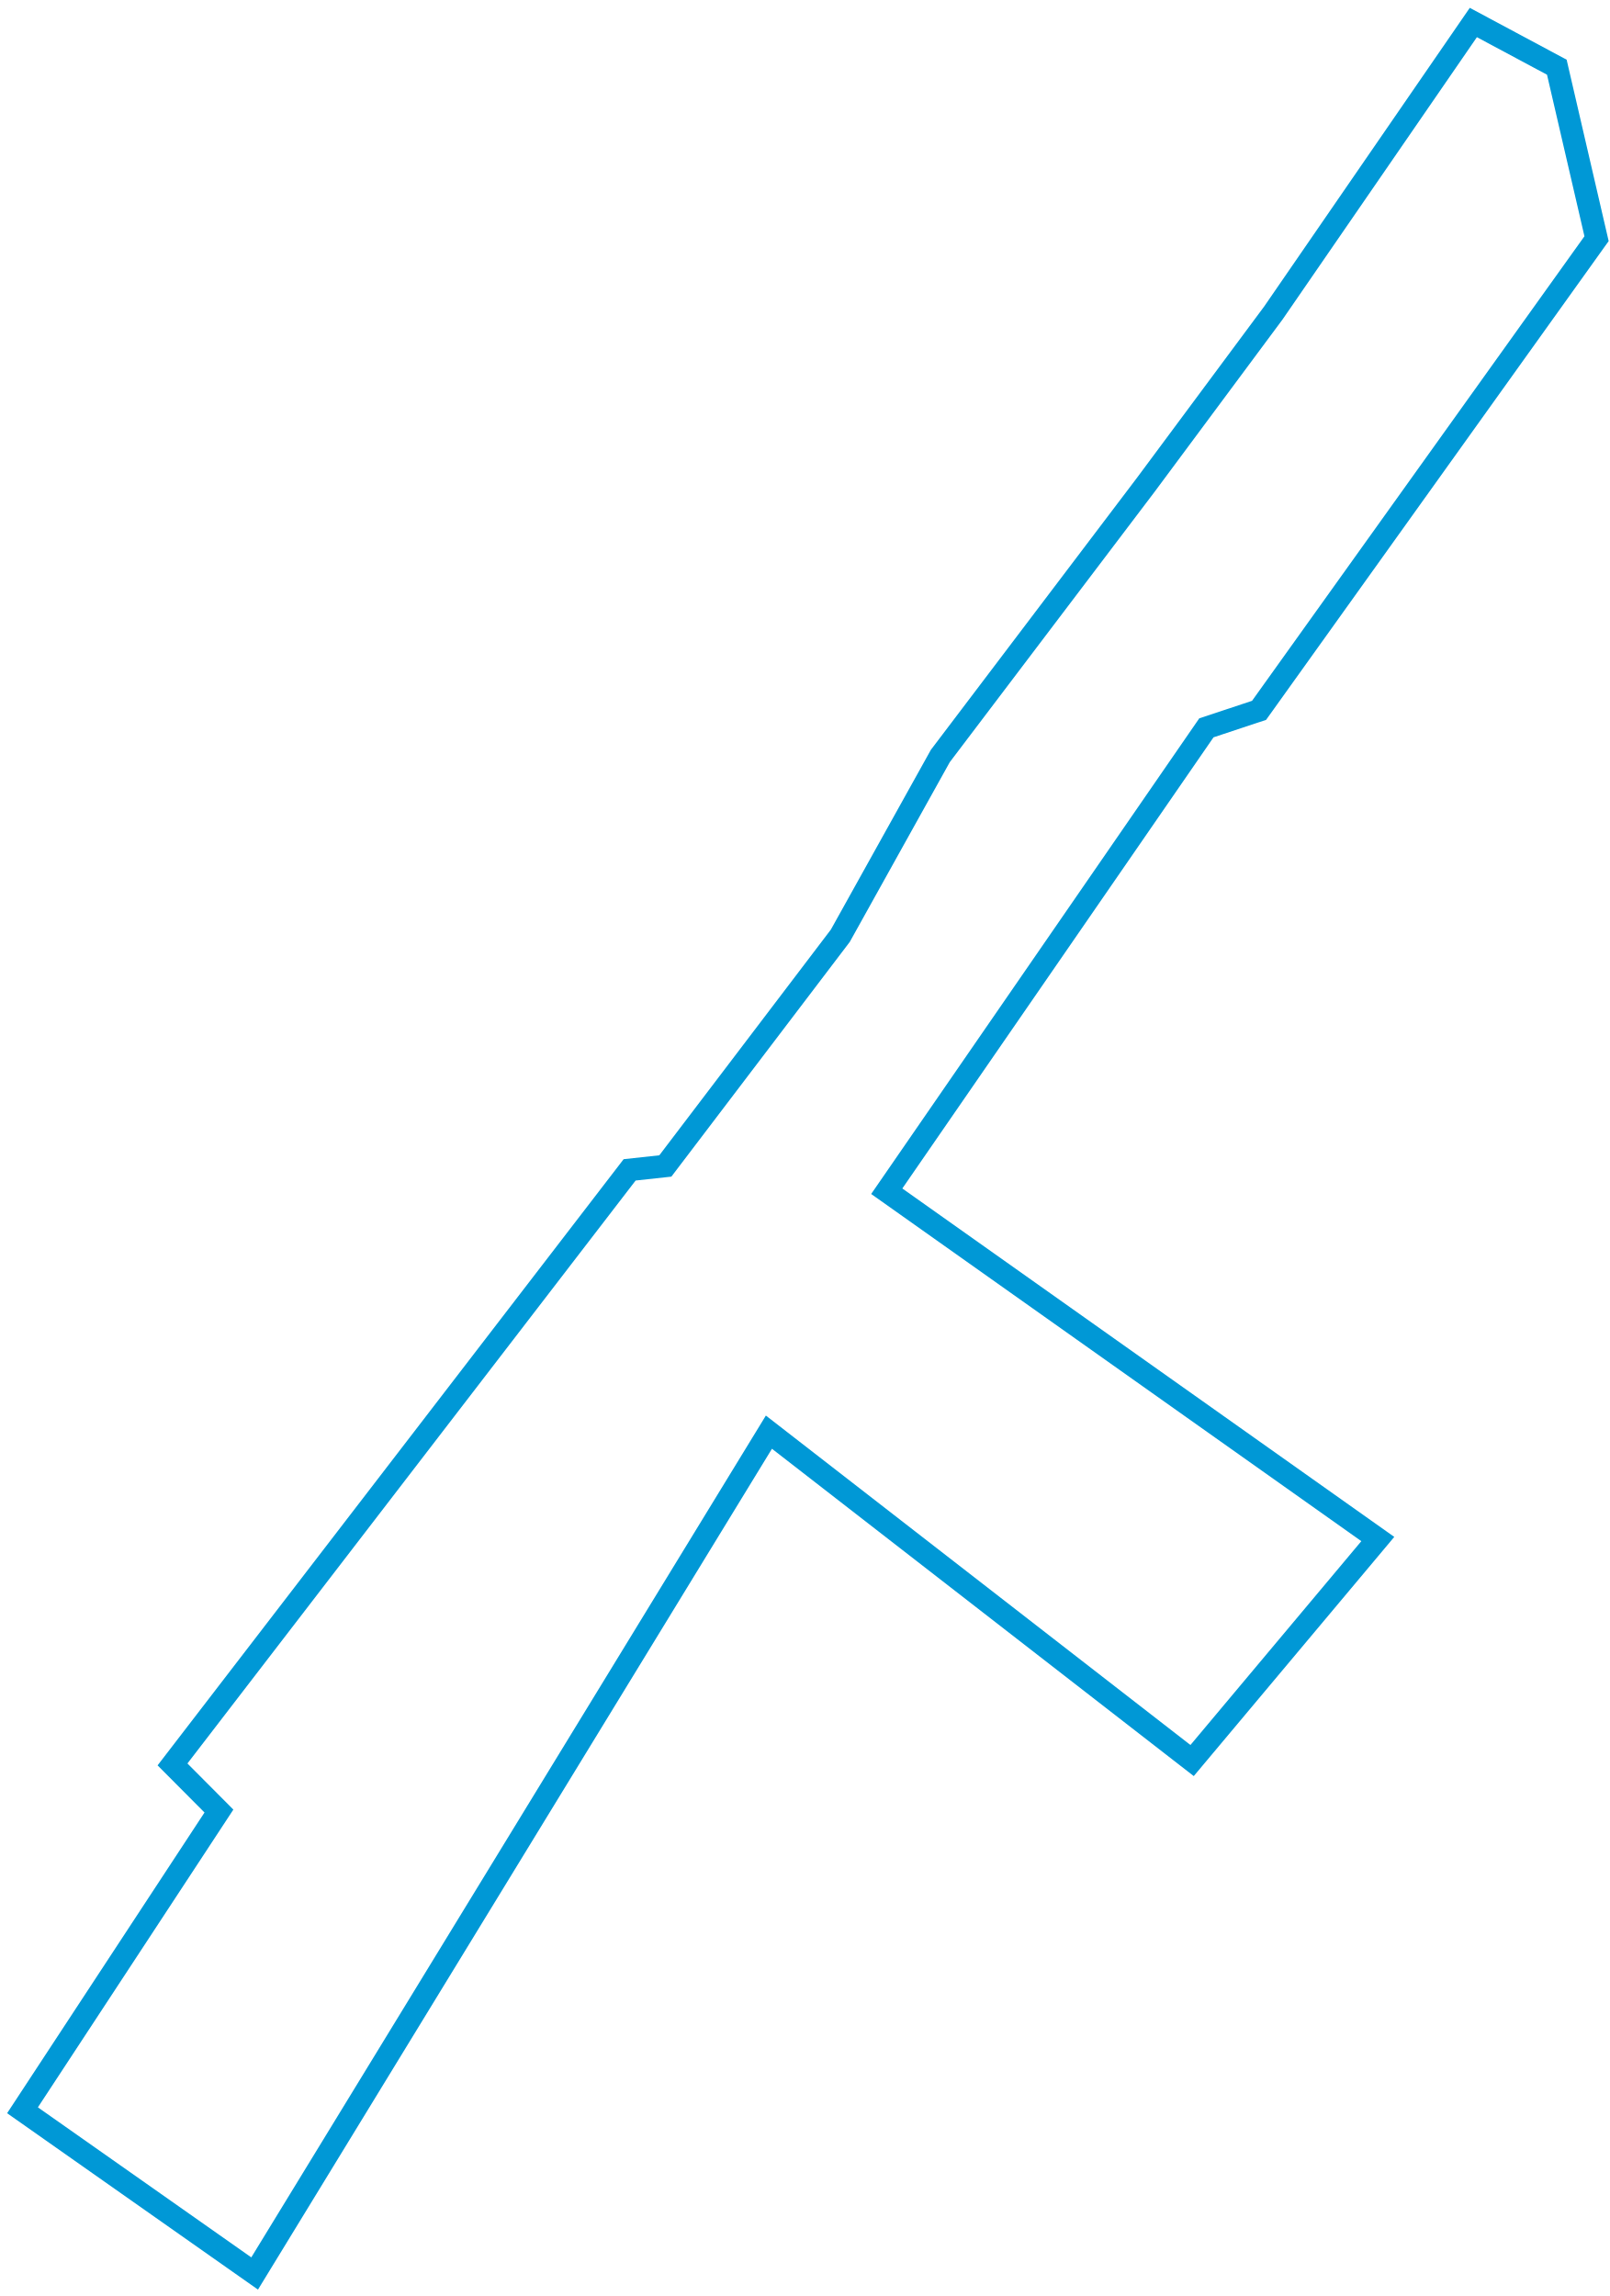
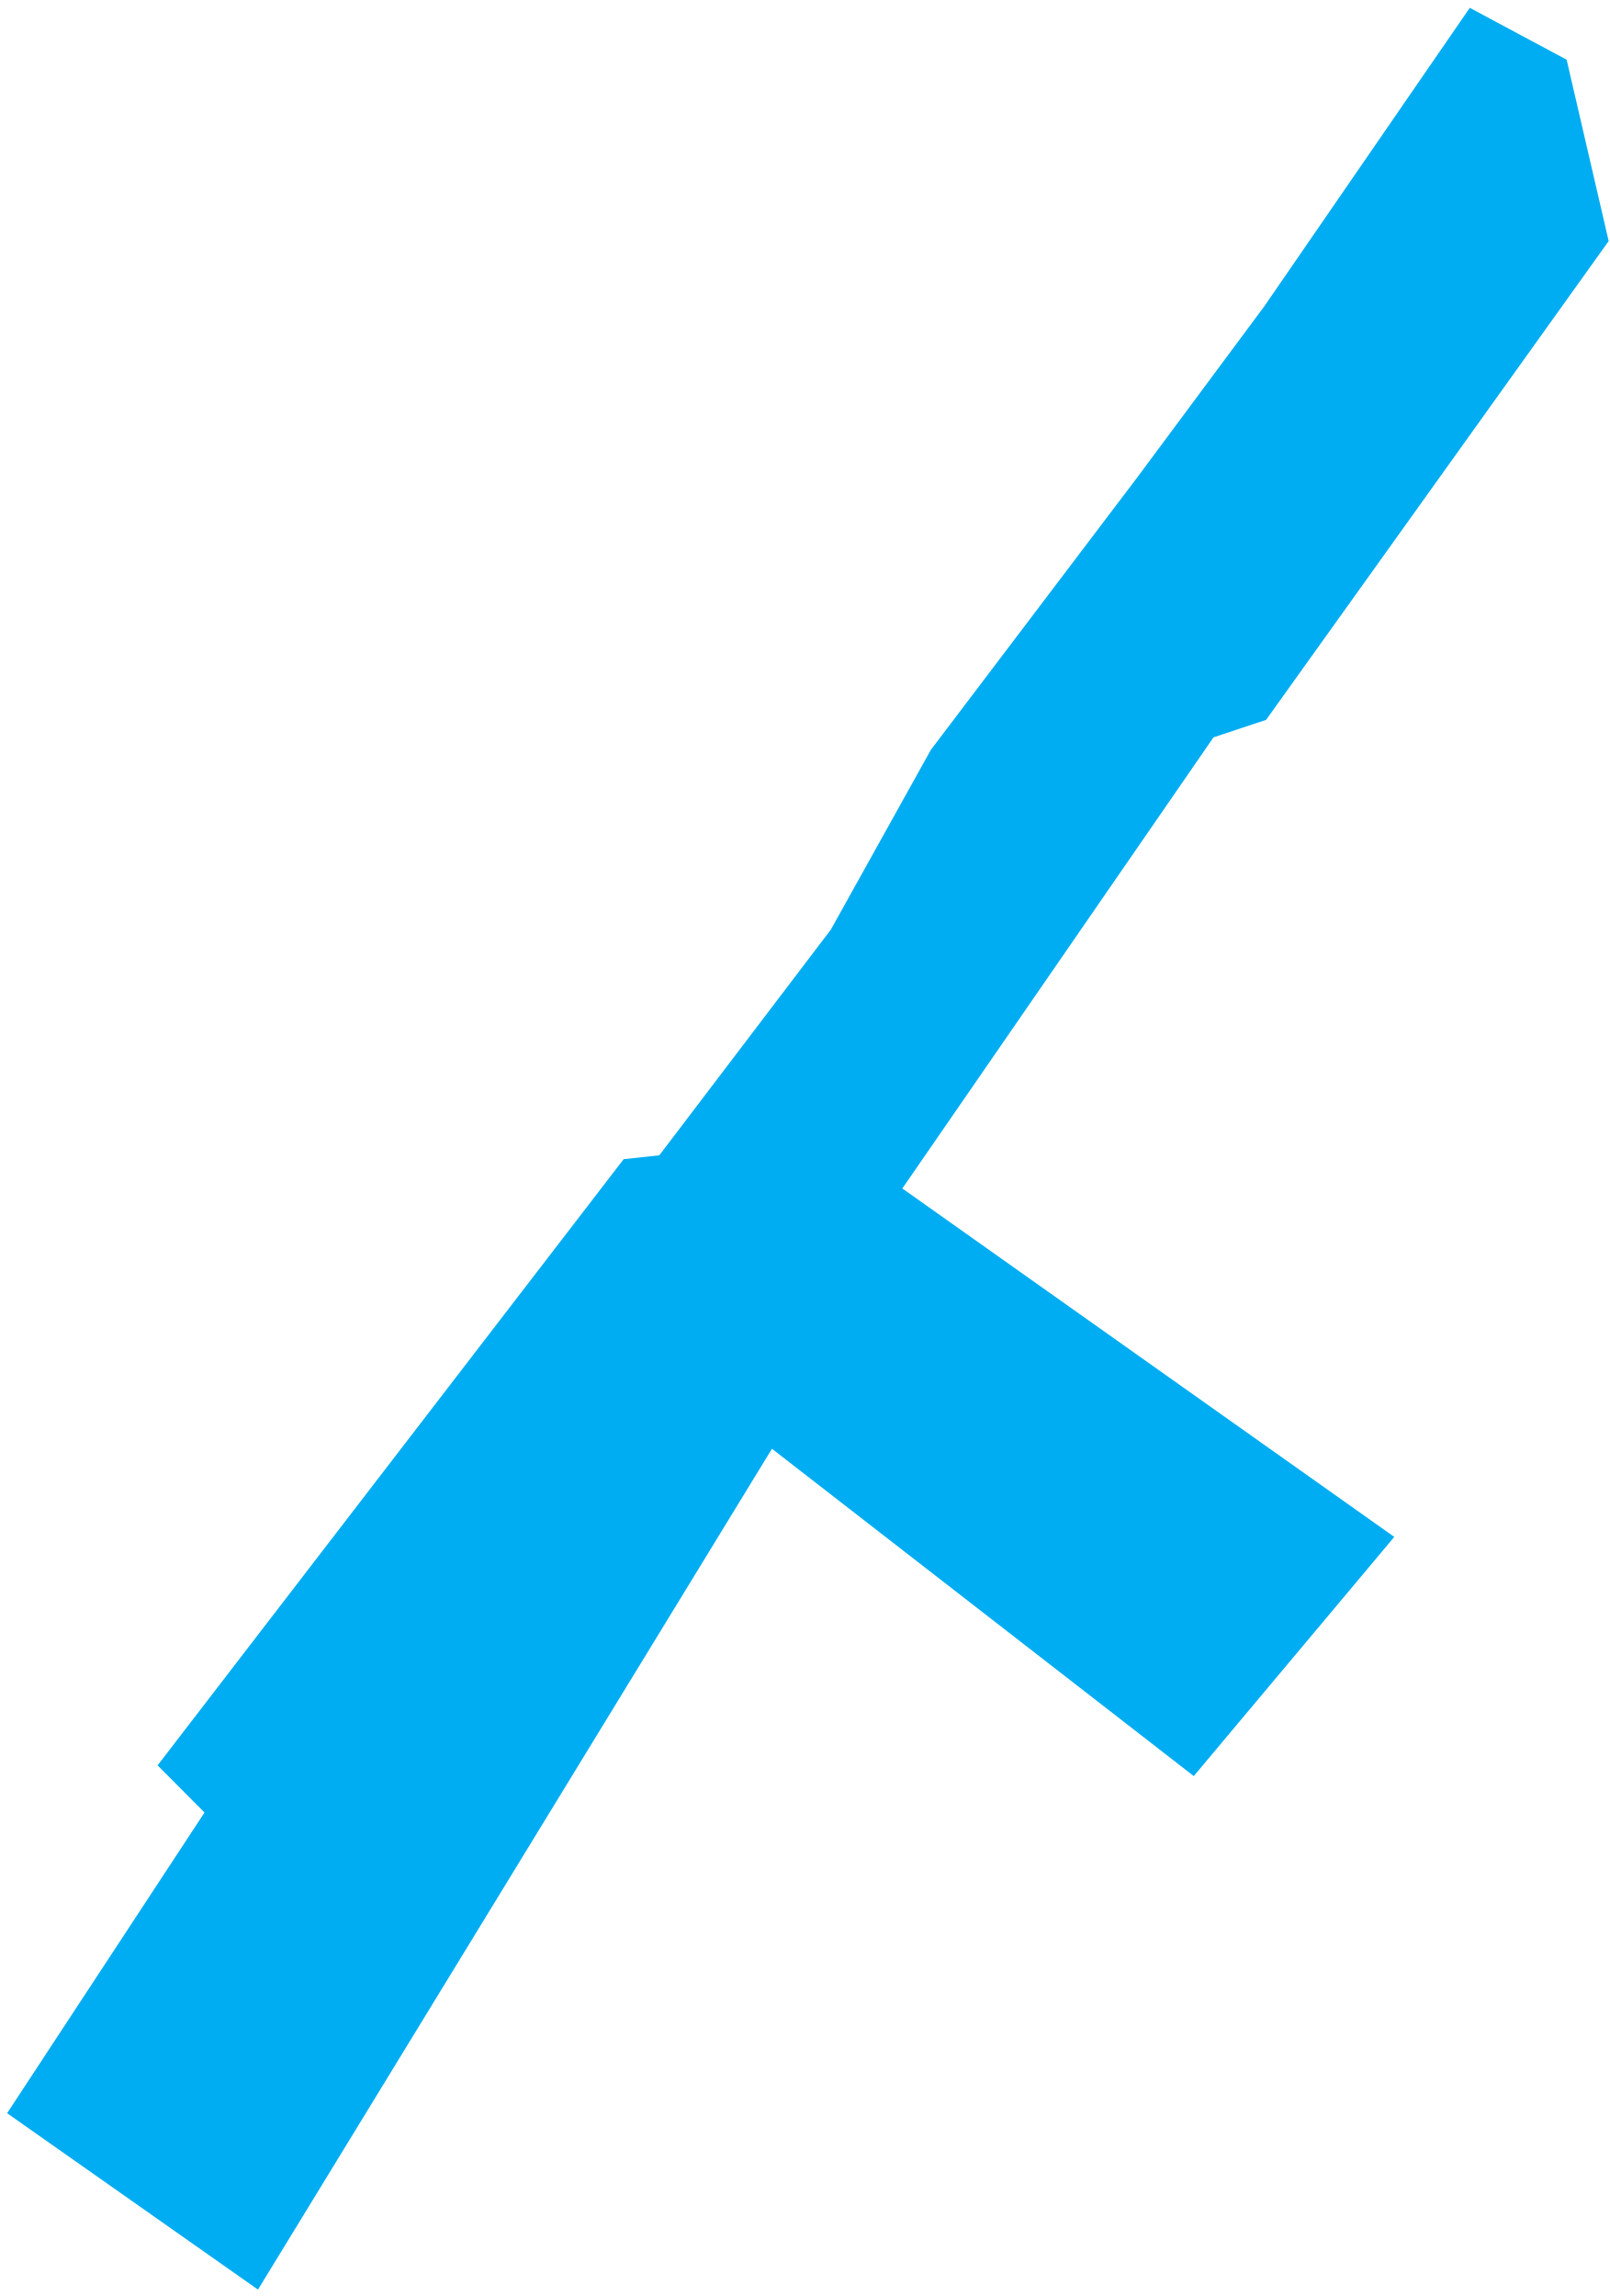
<svg xmlns="http://www.w3.org/2000/svg" width="143px" height="204px" viewBox="0 0 143 204" version="1.1">
  <g id="Page-1" stroke="none" stroke-width="1" fill="none" fill-rule="evenodd">
-     <polygon id="BoulStMartin" stroke="#0098D6" stroke-width="2" points="138.32 5.971 141.85 21.206 111.865 63.114 107.185 64.668 78.786 105.841 122.415 136.743 105.916 156.424 68.316 127.248 22.624 202 2 187.498 19.452 160.912 15.327 156.769 55.941 103.942 59.114 103.597 74.662 83.139 83.546 67.17 101.791 43.088 113.134 27.809 130.903 2" />
+     <polygon id="BoulStMartin" fill="#00ADF2" stroke="#00ADF2" stroke-width="2" points="138.32 5.971 141.85 21.206 111.865 63.114 107.185 64.668 78.786 105.841 122.415 136.743 105.916 156.424 68.316 127.248 22.624 202 2 187.498 19.452 160.912 15.327 156.769 55.941 103.942 59.114 103.597 74.662 83.139 83.546 67.17 101.791 43.088 113.134 27.809 130.903 2" />
  </g>
</svg>
